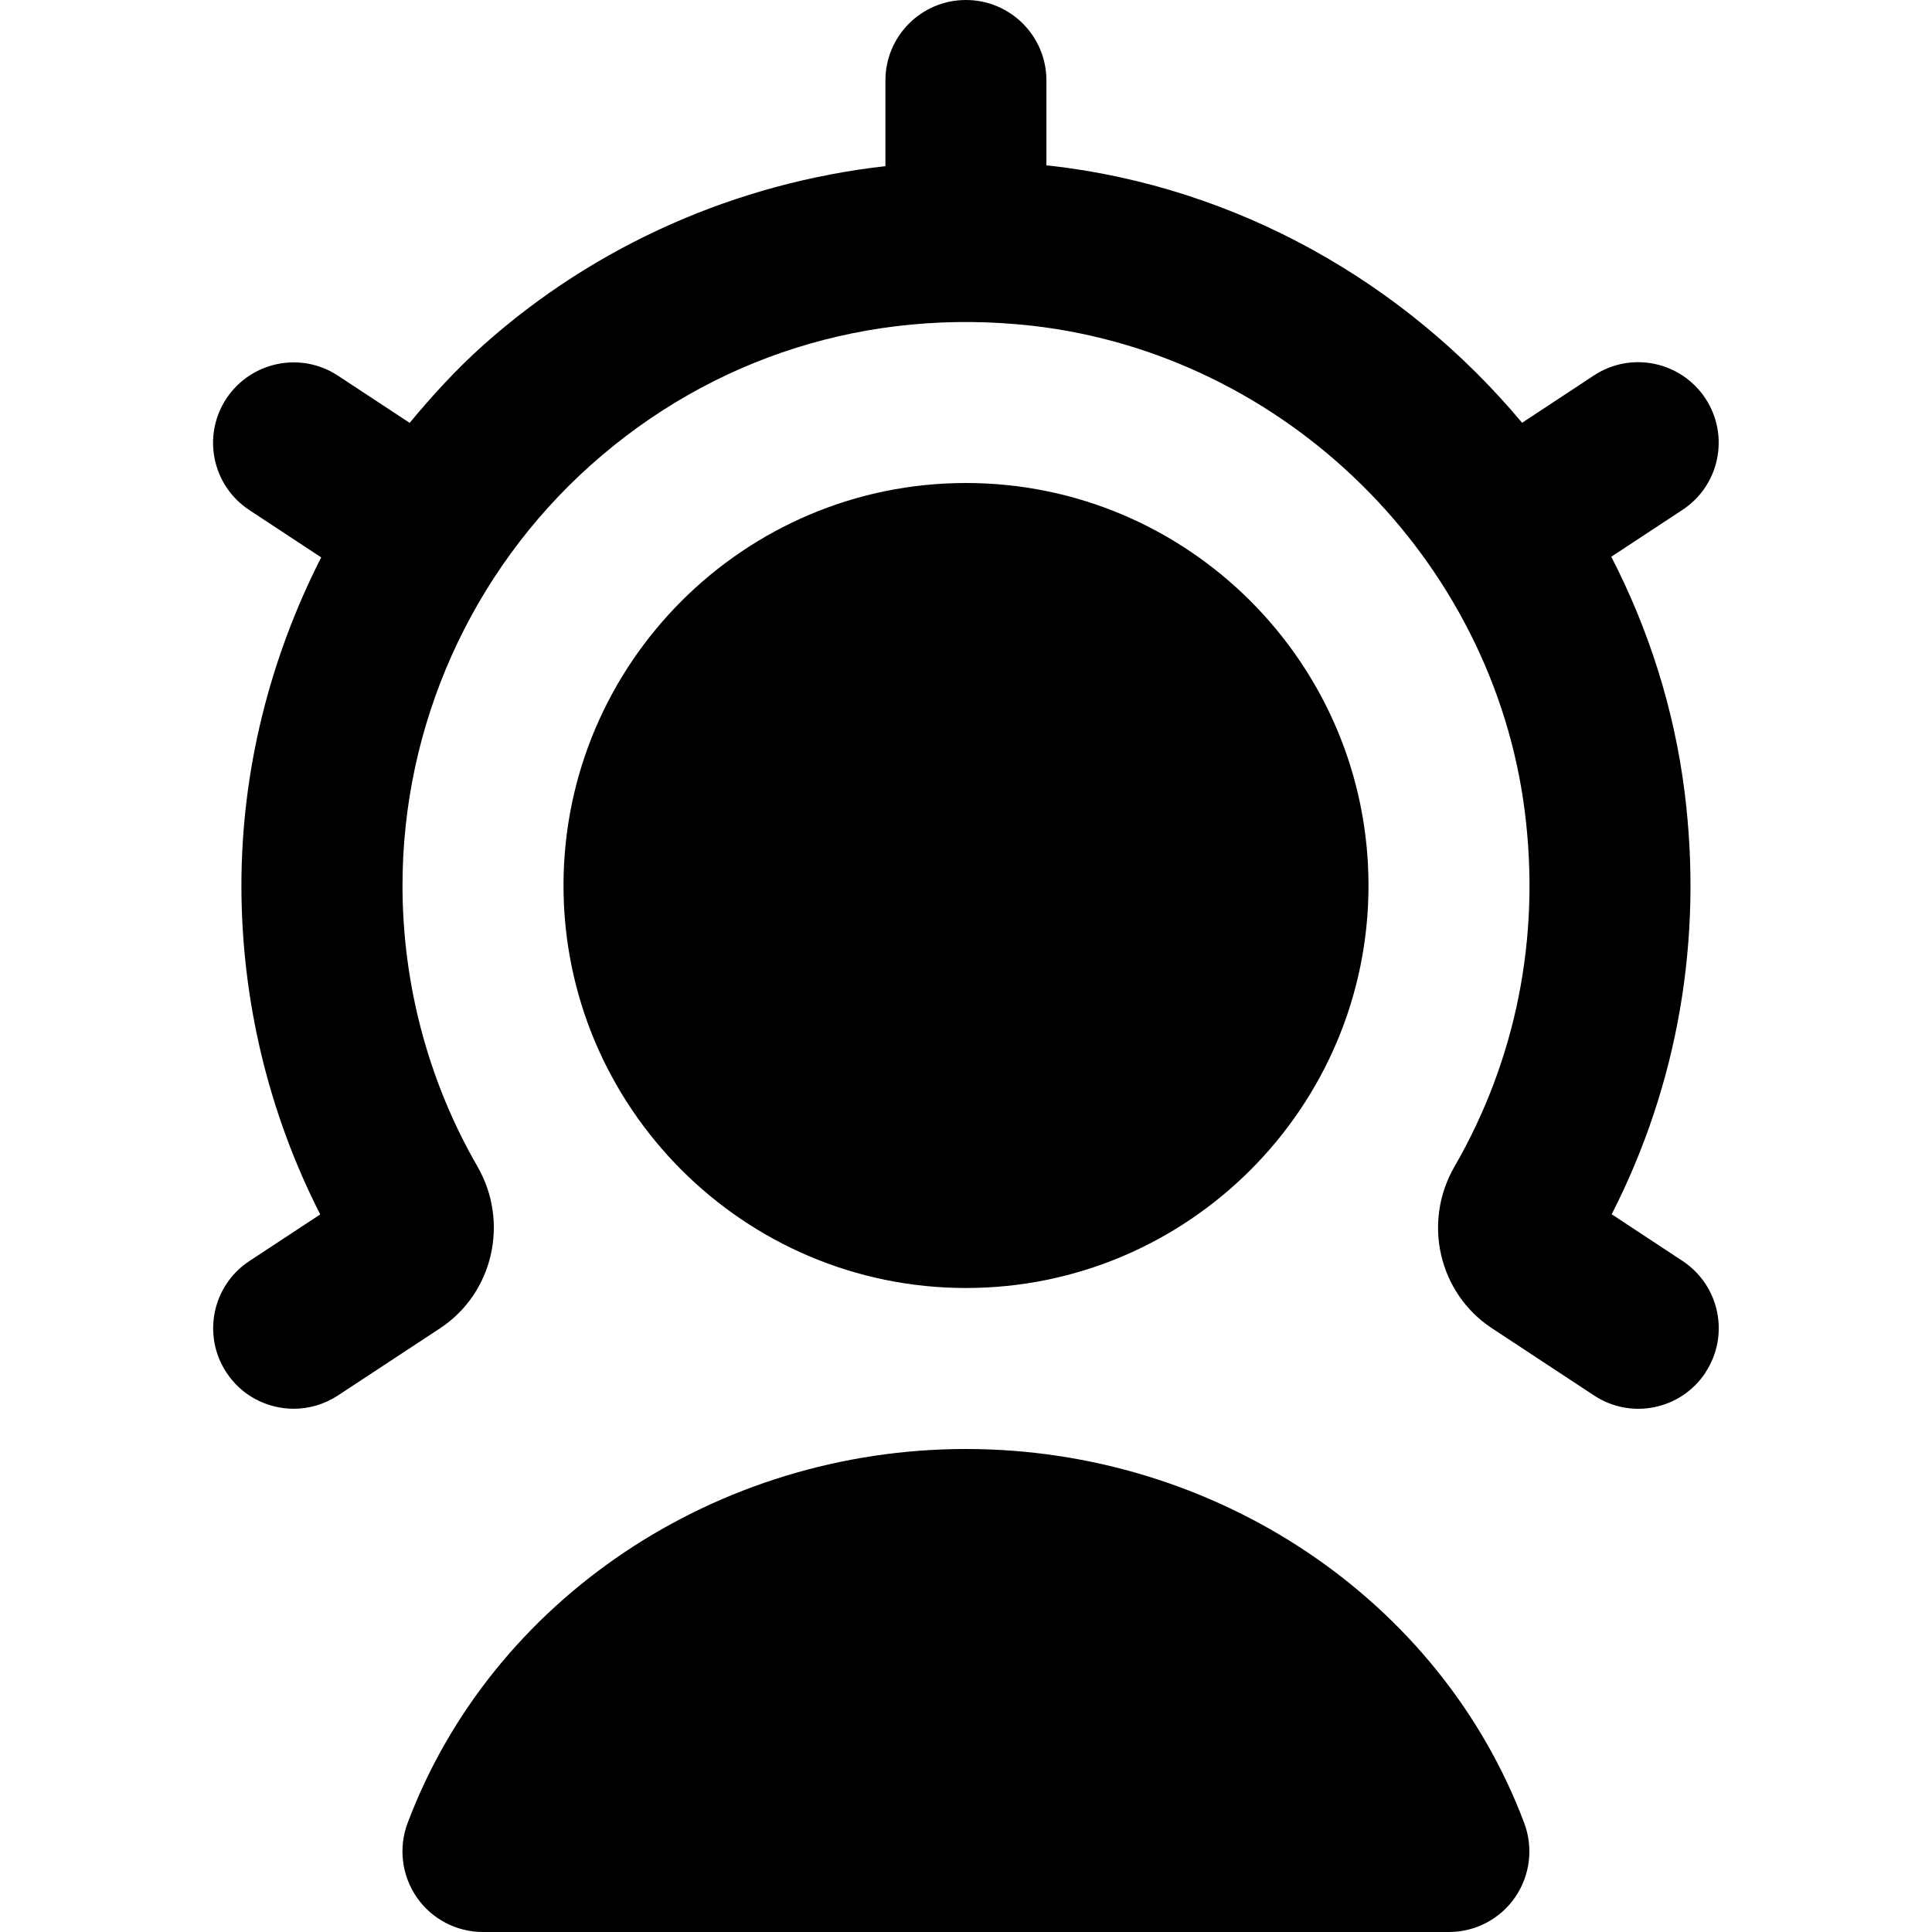
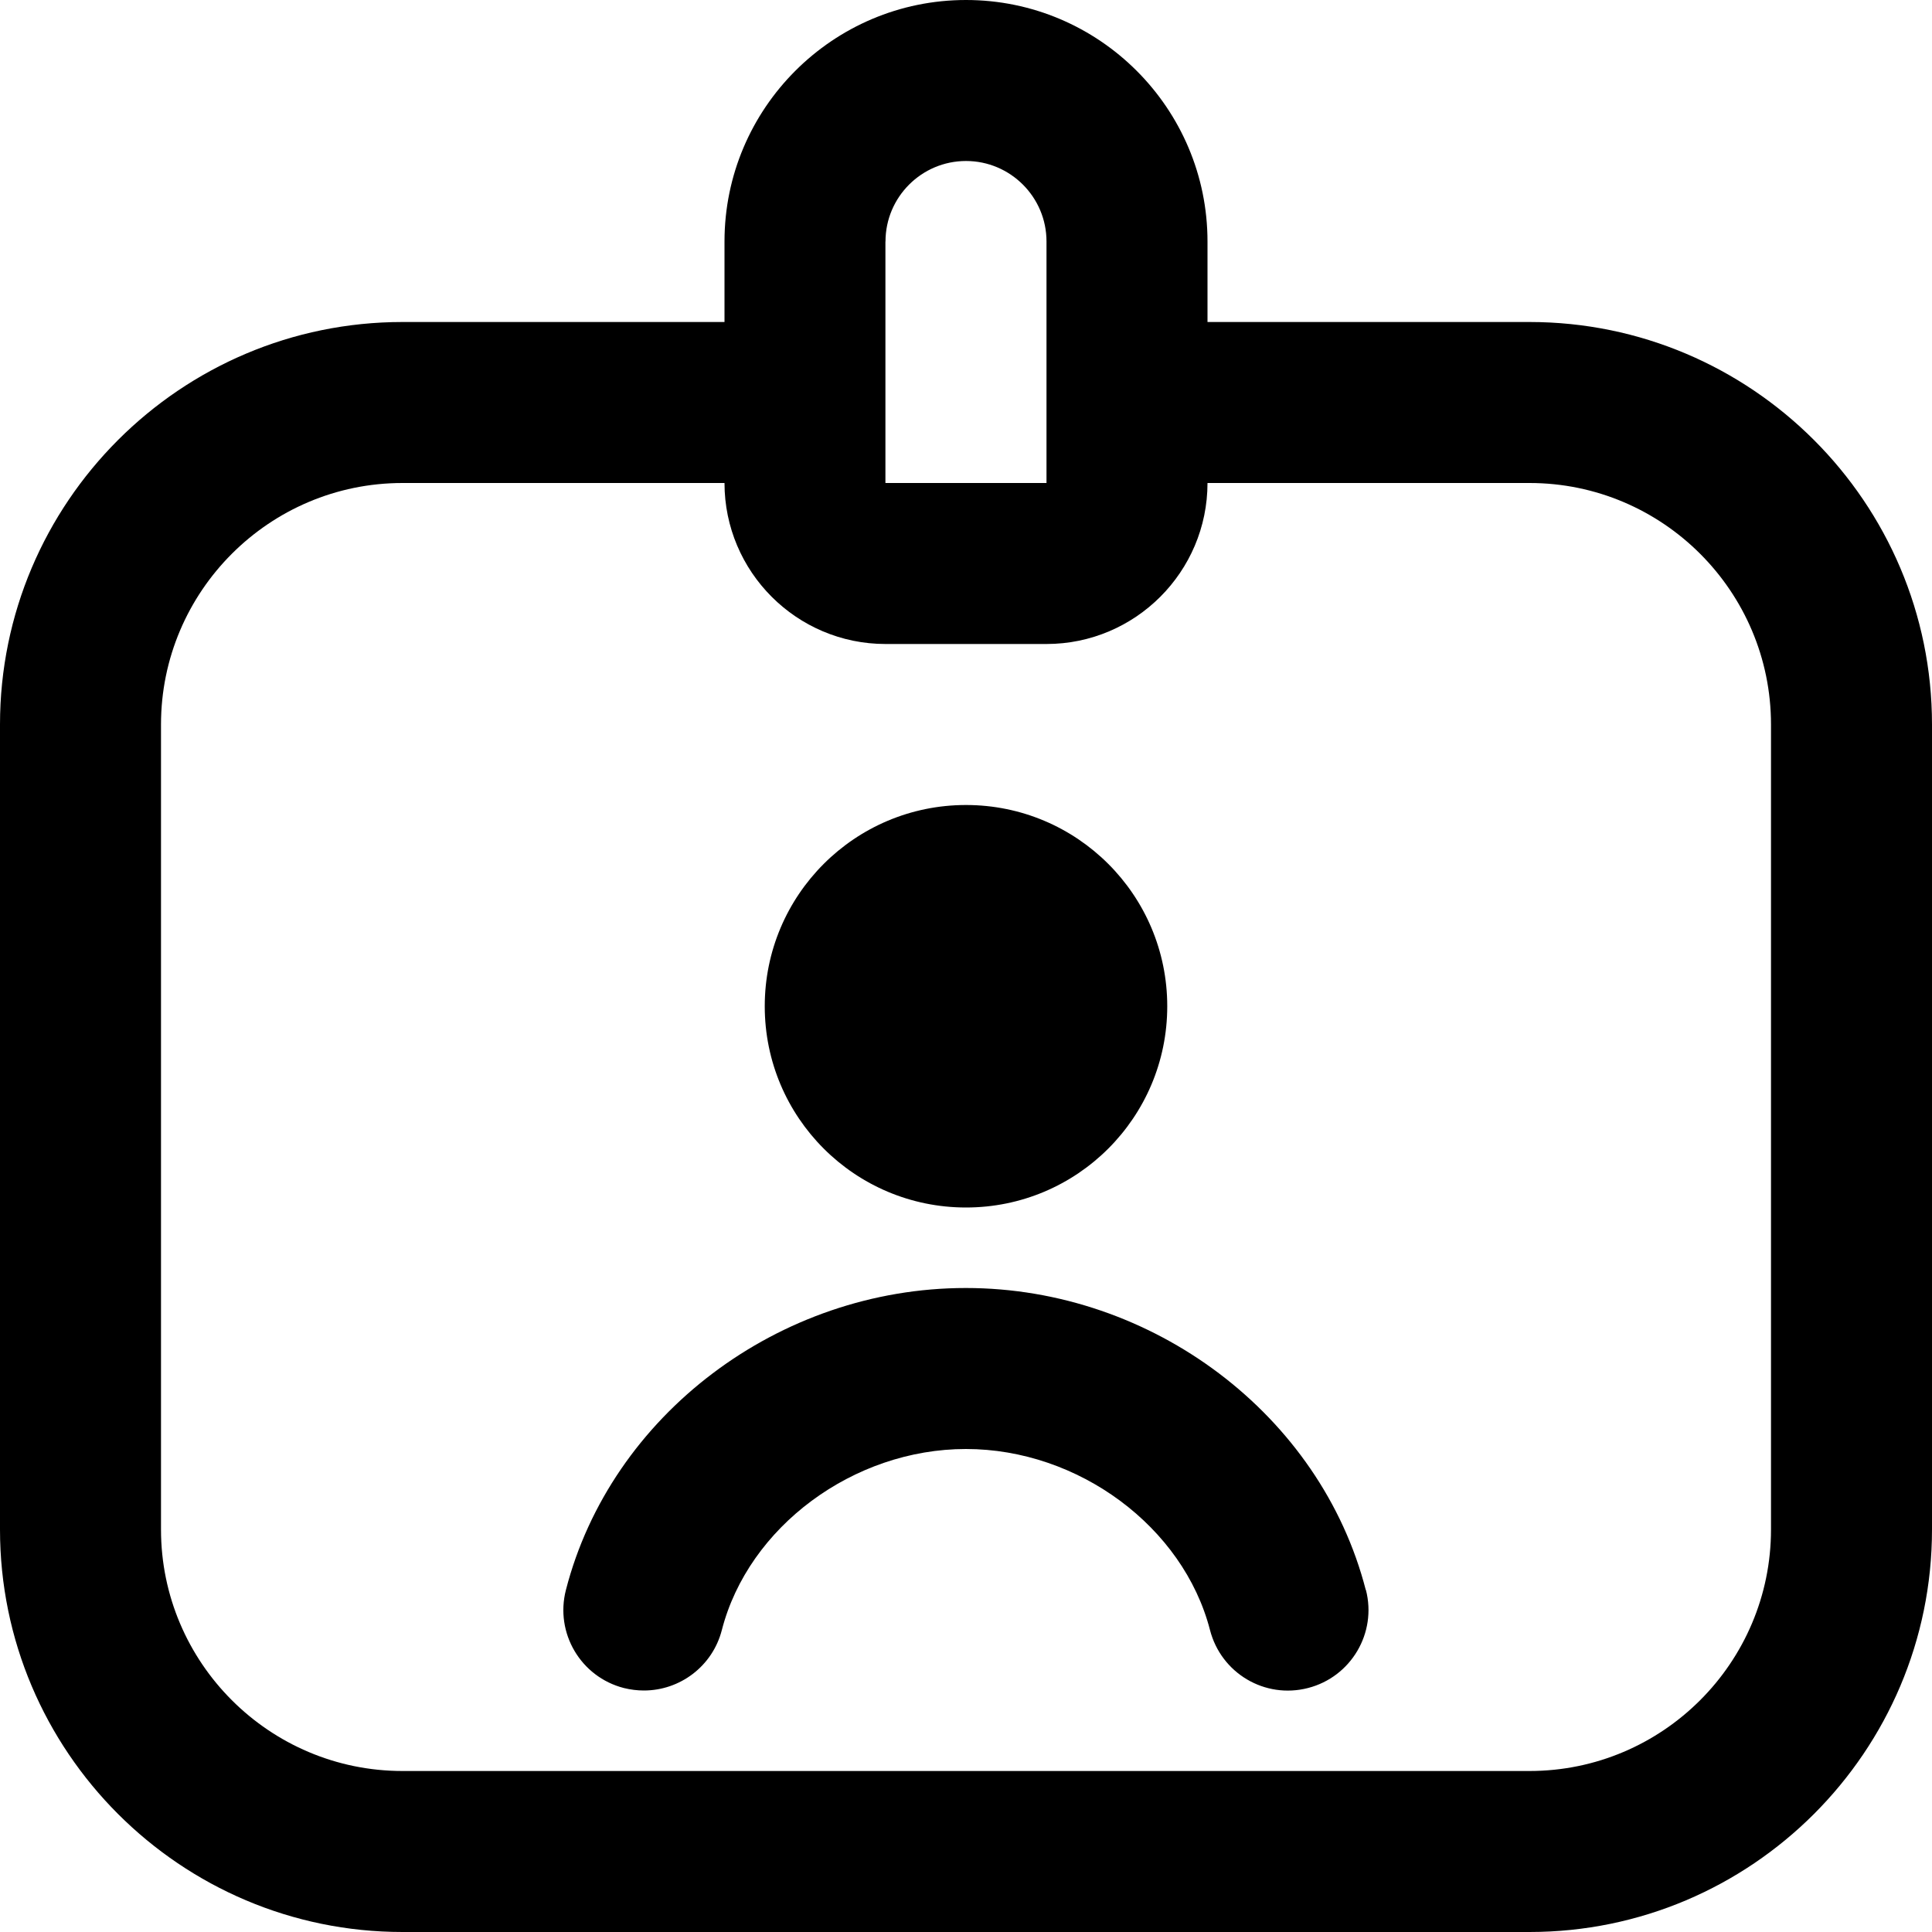
- <svg xmlns="http://www.w3.org/2000/svg" id="Layer_1" data-name="Layer 1" viewBox="0 0 24 24">
-   <path d="m17,11c0-2.757-2.243-5-5-5s-5,2.243-5,5,2.243,5,5,5,5-2.243,5-5Zm-5,7c-3.104,0-5.892,1.868-6.937,4.648-.115.307-.072.651.114.921s.494.431.822.431h12c.328,0,.636-.161.822-.431s.229-.614.114-.921c-1.045-2.78-3.832-4.648-6.937-4.648Zm9.187-.95c-.304.461-.923.59-1.385.285l-1.27-.836c-.659-.434-.863-1.315-.465-2.005.769-1.332,1.071-2.856.875-4.409-.396-3.144-2.973-5.683-6.126-6.039-2.027-.226-3.973.388-5.479,1.733-1.485,1.328-2.337,3.231-2.337,5.221,0,1.228.322,2.436.932,3.492.397.691.194,1.572-.463,2.007l-1.271.836c-.169.111-.36.165-.549.165-.325,0-.645-.158-.836-.45-.304-.461-.176-1.082.285-1.385l.88-.579c-.642-1.259-.979-2.662-.979-4.085,0-1.433.354-2.825.991-4.077l-.893-.588c-.462-.304-.589-.924-.285-1.385.305-.46.925-.588,1.385-.285l.892.587c.282-.34.581-.667.914-.965,1.399-1.249,3.151-2.016,4.996-2.224v-1.064c0-.552.447-1,1-1s1,.448,1,1v1.056c.014.001.027,0,.041.002,2.333.263,4.418,1.458,5.868,3.194l.892-.588c.462-.304,1.081-.175,1.385.285.304.461.177,1.082-.285,1.385l-.884.582c.463.899.779,1.882.91,2.917.231,1.833-.082,3.639-.905,5.251l.88.58c.461.304.589.924.285,1.385Z" />
+ <svg xmlns="http://www.w3.org/2000/svg" id="Layer_1" data-name="Layer 1" viewBox="0 0 24 24" width="512" height="512">
+   <path d="m19,4h-4v-1c0-1.654-1.346-3-3-3s-3,1.346-3,3v1h-4C2.243,4,0,6.243,0,9v10c0,2.757,2.243,5,5,5h14c2.757,0,5-2.243,5-5v-10c0-2.757-2.243-5-5-5Zm-8-1c0-.552.449-1,1-1s1,.448,1,1v1.995s0,.003,0,.005,0,.003,0,.005v.995s-2.001,0-2.001,0v-3Zm11,16c0,1.654-1.346,3-3,3H5c-1.654,0-3-1.346-3-3v-10c0-1.654,1.346-3,3-3h4c0,1.103.897,2,2,2h2c1.103,0,2-.897,2-2h4c1.654,0,3,1.346,3,3v10Zm-12.5-6.5c0-1.381,1.119-2.5,2.5-2.5s2.5,1.119,2.5,2.5-1.119,2.5-2.5,2.5-2.5-1.119-2.5-2.5Zm7.468,7.251c.138.534-.184,1.08-.719,1.218-.538.139-1.08-.185-1.218-.72-.331-1.282-1.634-2.249-3.032-2.249s-2.702.967-3.032,2.249c-.116.451-.522.751-.968.751-.082,0-.166-.01-.25-.031-.535-.138-.857-.683-.719-1.218.559-2.174,2.648-3.751,4.968-3.751s4.409,1.577,4.968,3.751Z" />
</svg>
